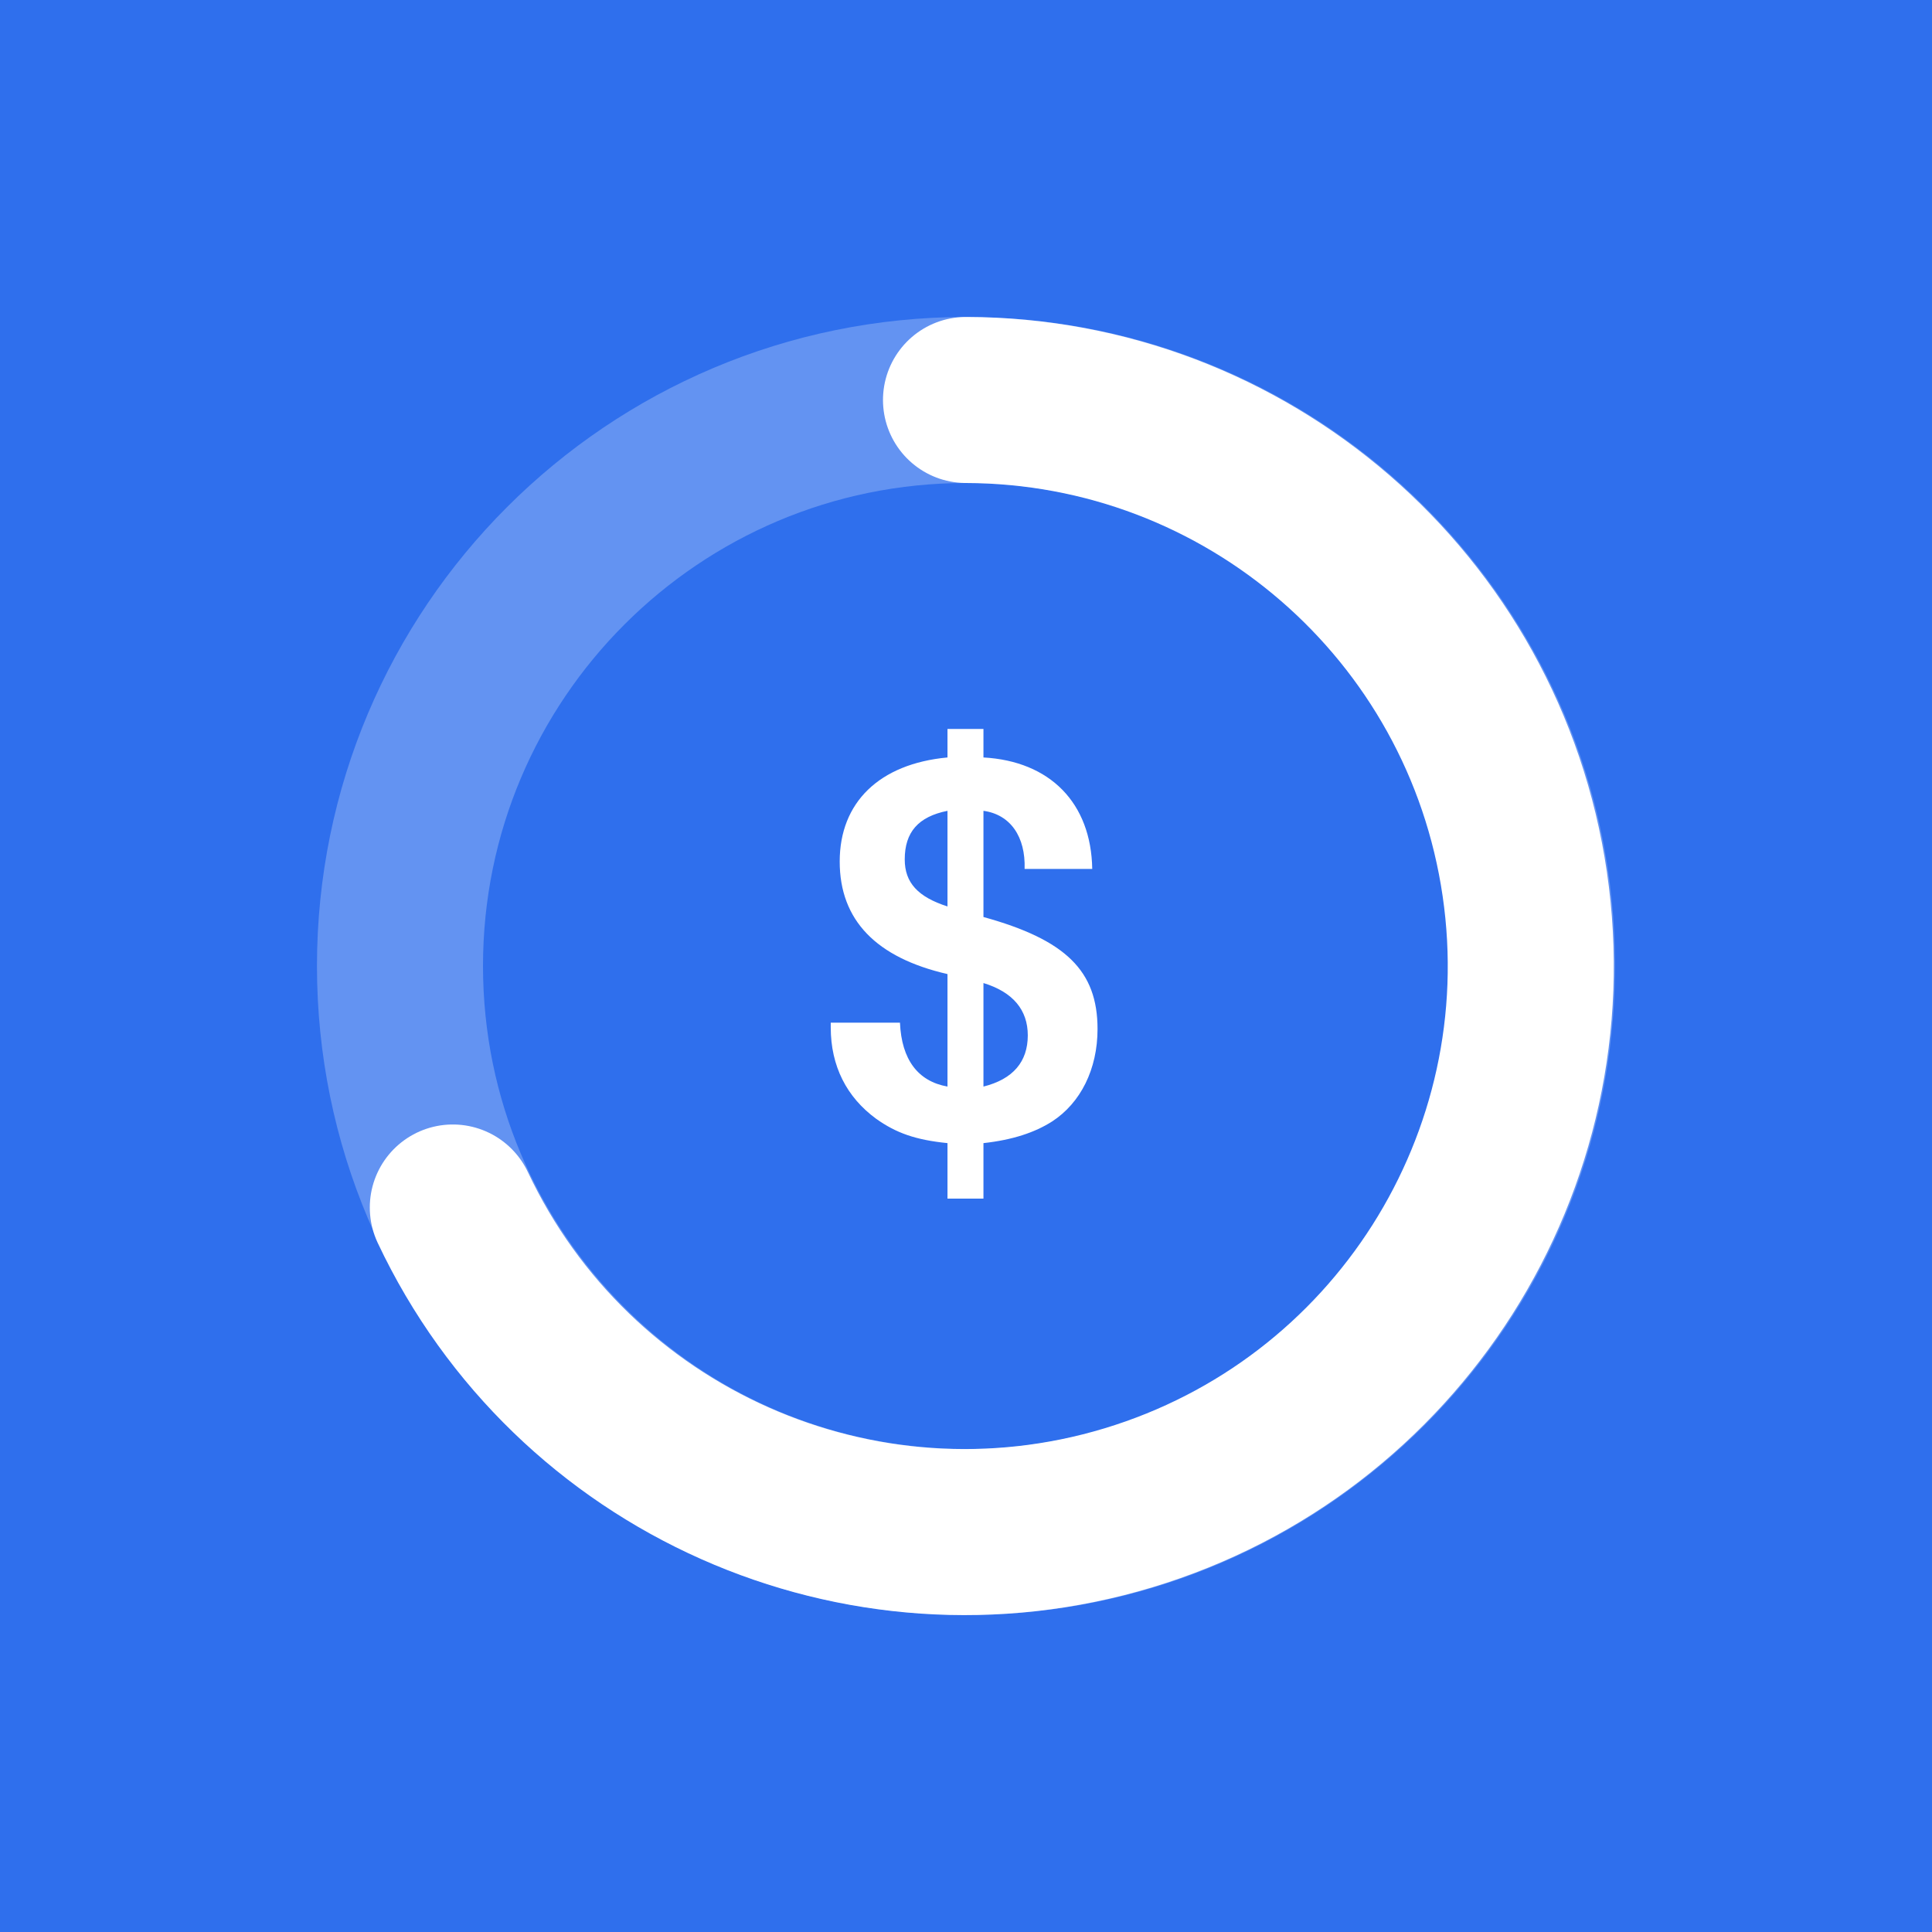
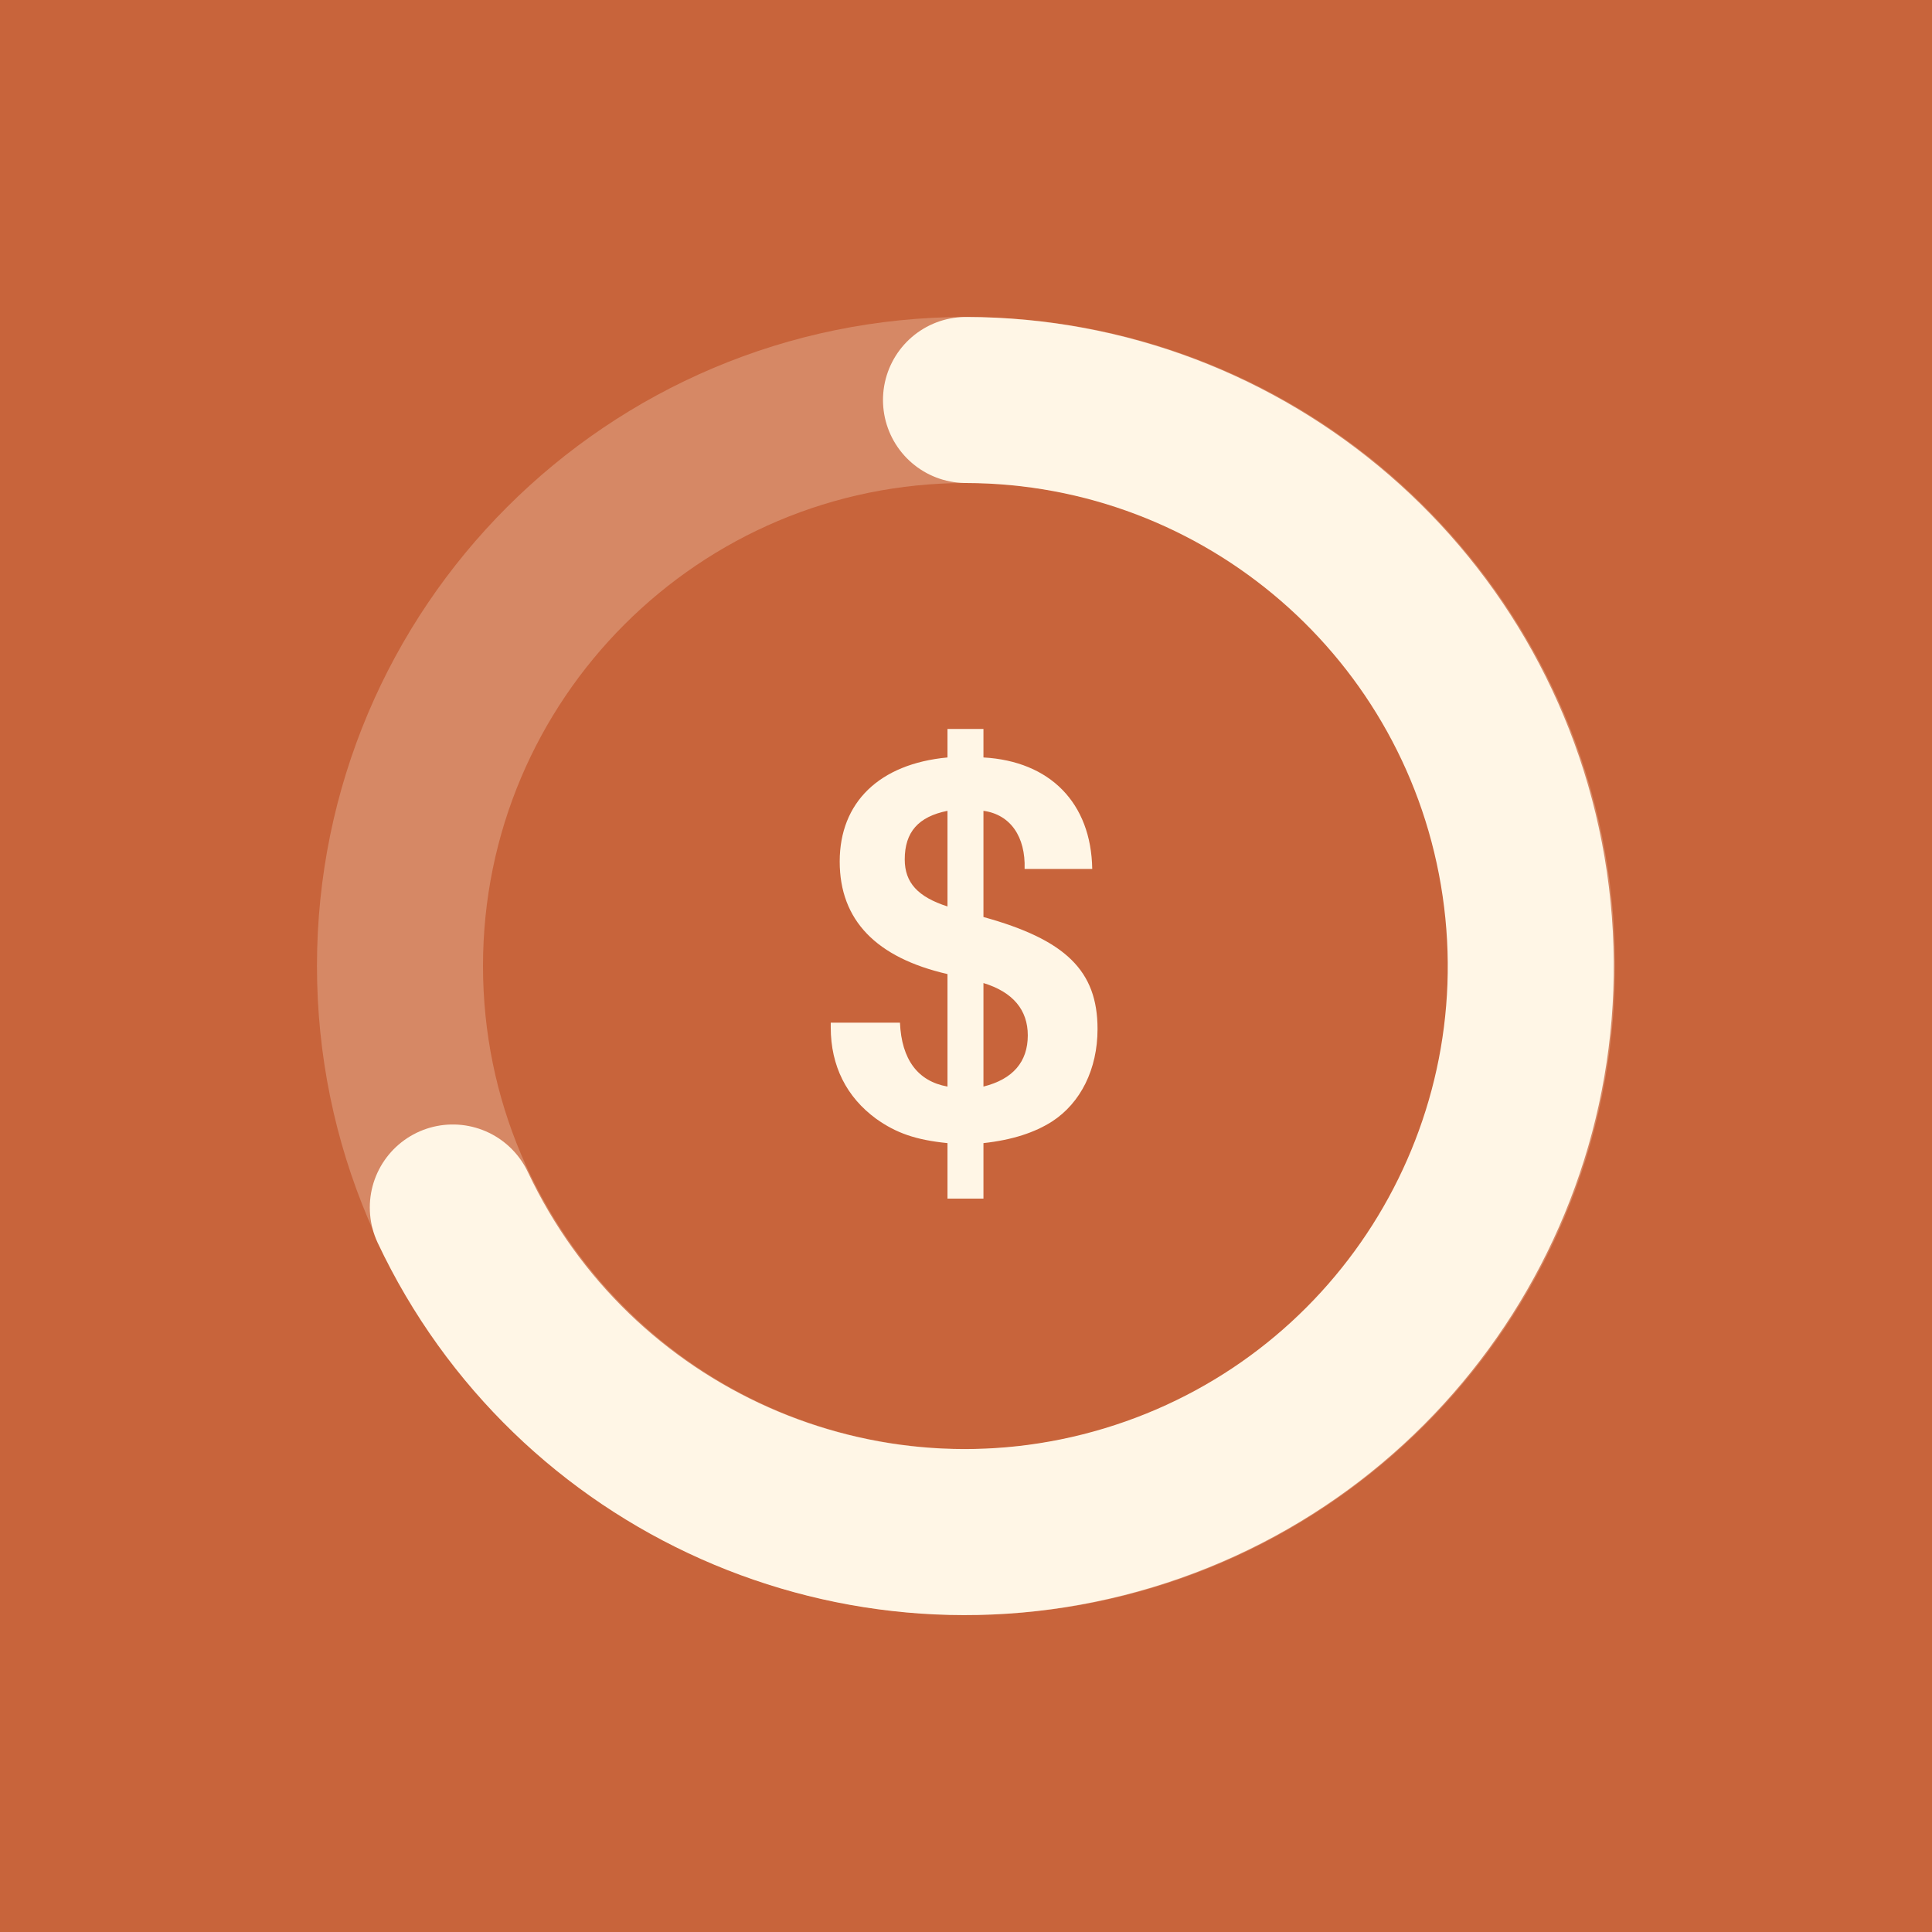
<svg xmlns="http://www.w3.org/2000/svg" viewBox="0 0 512 512">
-   <rect width="512" height="512" fill="#2f6fed" />
-   <circle cx="256" cy="256" r="150" fill="none" stroke="#ffffff" stroke-opacity=".25" stroke-width="44" />
-   <path d="M256 106 A150 150 0 1 1 120 320" fill="none" stroke="#ffffff" stroke-width="44" stroke-linecap="round" />
-   <text x="256" y="300" text-anchor="middle" font-family="-apple-system, Helvetica, Arial, sans-serif" font-size="140" font-weight="700" fill="#ffffff">$</text>
+   <rect width="512" height="512" fill="#c8643b" />
+   <circle cx="256" cy="256" r="150" fill="none" stroke="#fff6e6" stroke-opacity=".25" stroke-width="44" />
+   <path d="M256 106 A150 150 0 1 1 120 320" fill="none" stroke="#fff6e6" stroke-width="44" stroke-linecap="round" />
+   <text x="256" y="300" text-anchor="middle" font-family="-apple-system, Helvetica, Arial, sans-serif" font-size="140" font-weight="700" fill="#fff6e6">$</text>
</svg>
